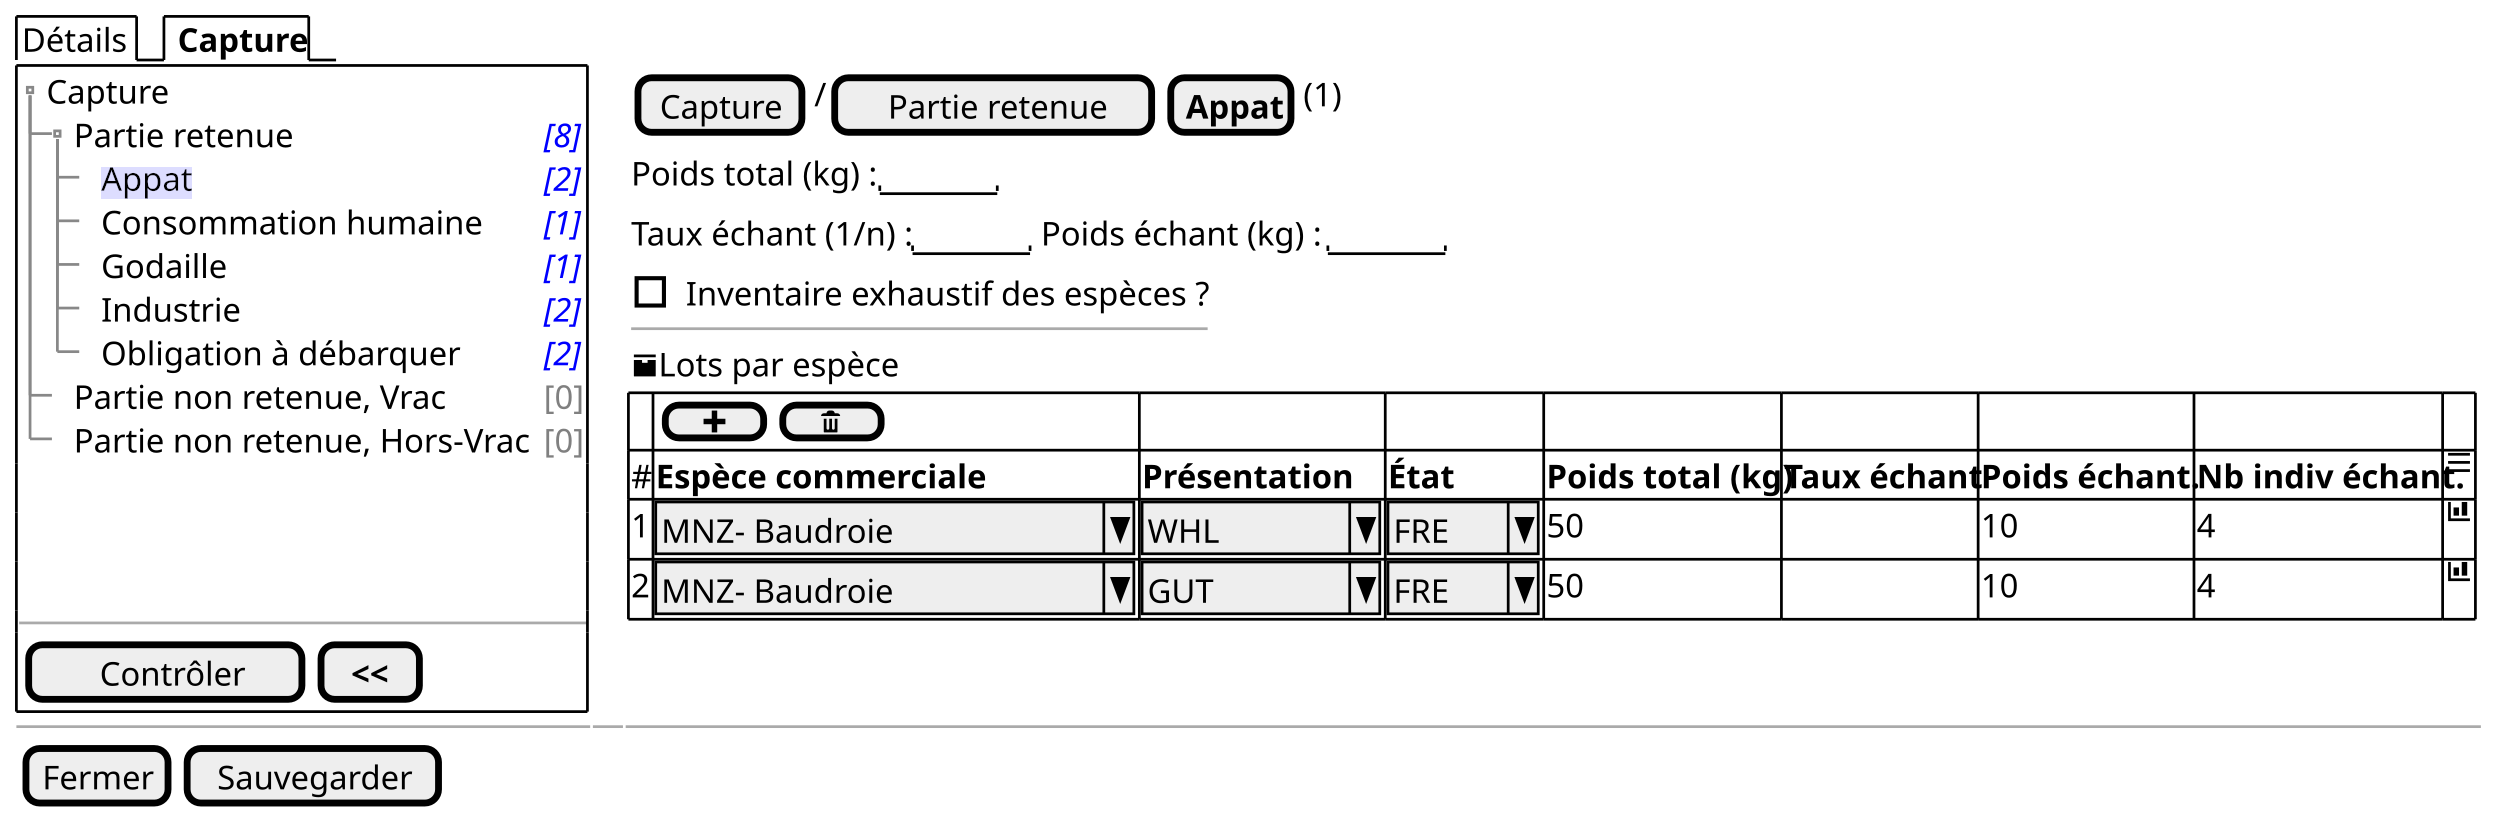
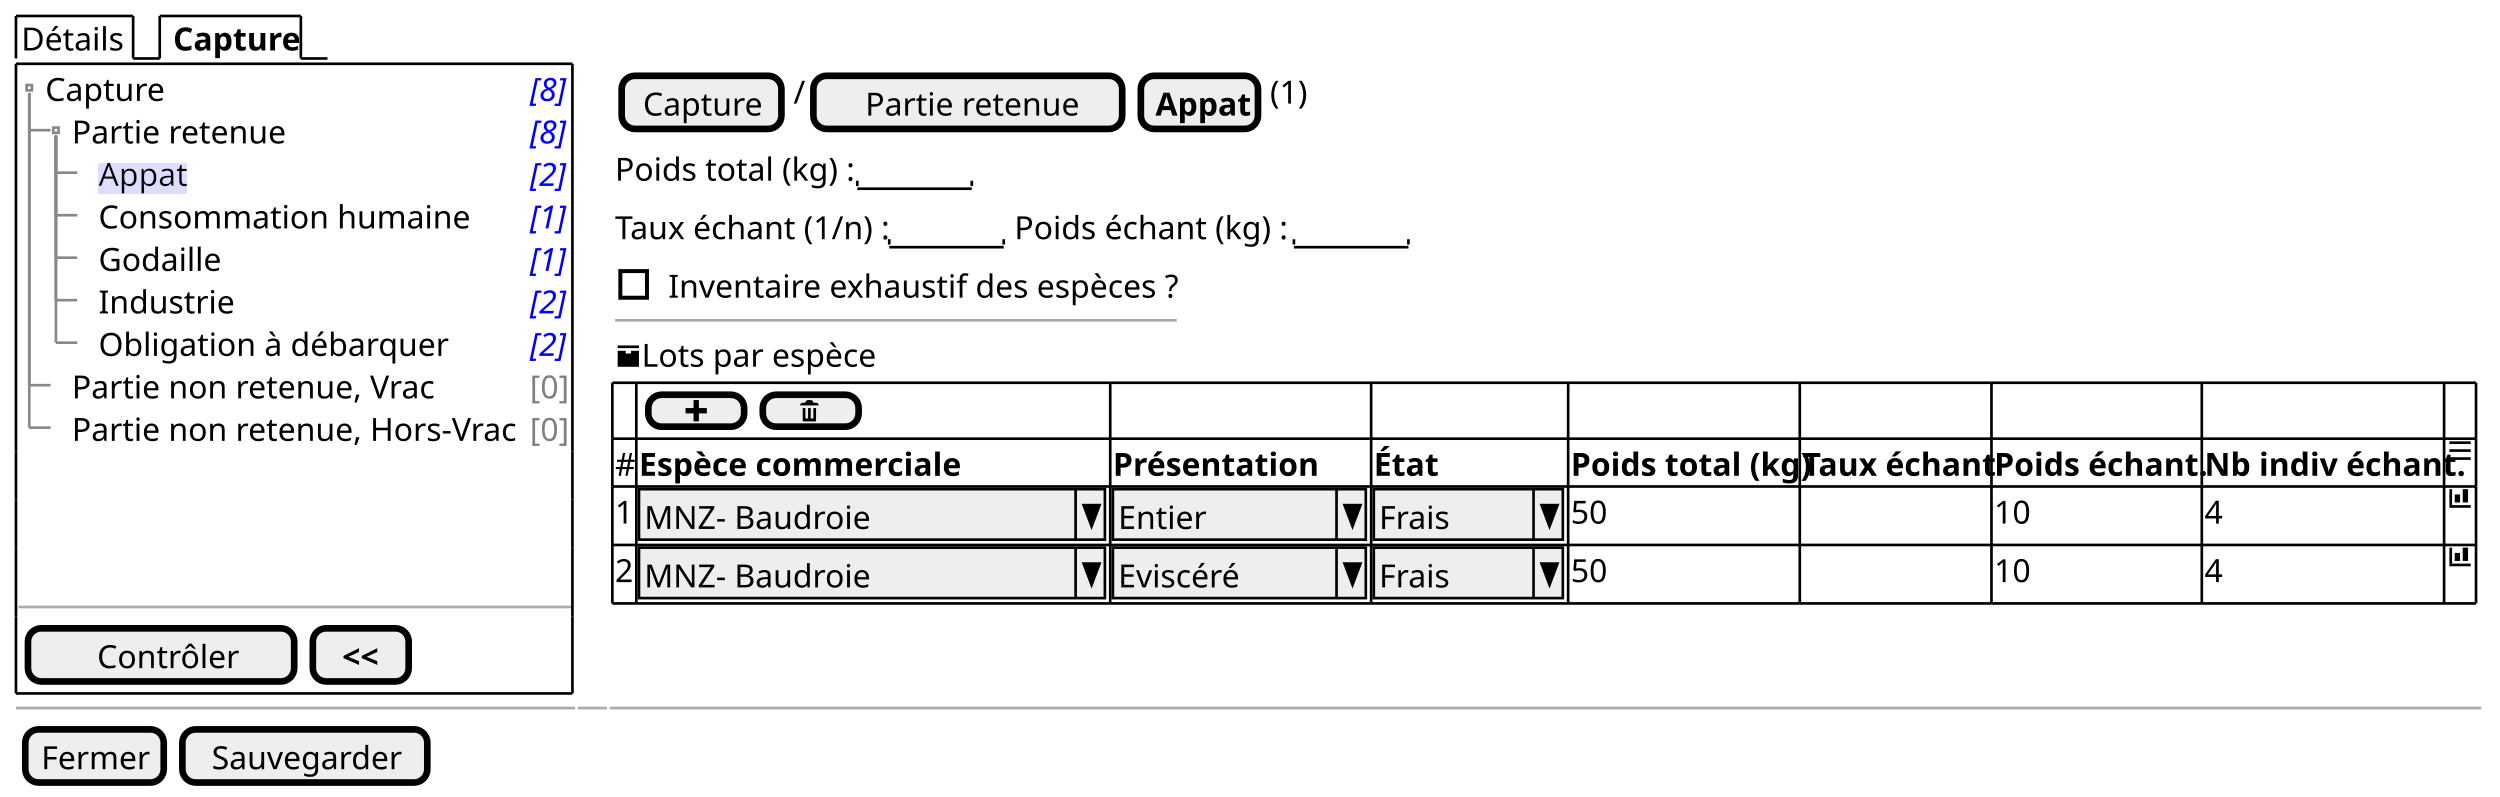
- <svg xmlns="http://www.w3.org/2000/svg" contentStyleType="text/css" height="299px" preserveAspectRatio="none" style="width:915px;height:299px;background:#FFFFFF;" version="1.1" viewBox="0 0 915 299" width="915px" zoomAndPan="magnify">
+ <svg xmlns="http://www.w3.org/2000/svg" contentStyleType="text/css" height="299px" preserveAspectRatio="none" style="width:939px;height:299px;background:#FFFFFF;" version="1.1" viewBox="0 0 939 299" width="939px" zoomAndPan="magnify">
  <defs>
-     <filter height="1" id="b7bnv6h9b4gt30" width="1" x="0" y="0">
+     <filter height="1" id="b17o482ptpdkfd0" width="1" x="0" y="0">
      <feFlood flood-color="#DDDDFF" result="flood" />
      <feComposite in="SourceGraphic" in2="flood" operator="over" />
    </filter>
  </defs>
  <g>
    <text fill="#000000" font-family="sans-serif" font-size="12" lengthAdjust="spacing" textLength="39" x="8" y="18.949">Détails</text>
    <line style="stroke:#000000;stroke-width:1.0;" x1="6" x2="6" y1="6" y2="21.961" />
    <line style="stroke:#000000;stroke-width:1.0;" x1="6" x2="50" y1="6" y2="6" />
    <line style="stroke:#000000;stroke-width:1.0;" x1="50" x2="50" y1="6" y2="21.961" />
    <line style="stroke:#000000;stroke-width:1.0;" x1="50" x2="60" y1="21.961" y2="21.961" />
    <text fill="#000000" font-family="sans-serif" font-size="12" font-weight="bold" lengthAdjust="spacing" textLength="45" x="65" y="18.949">Capture</text>
    <line style="stroke:#000000;stroke-width:1.0;" x1="60" x2="60" y1="6" y2="21.961" />
    <line style="stroke:#000000;stroke-width:1.0;" x1="60" x2="113" y1="6" y2="6" />
    <line style="stroke:#000000;stroke-width:1.0;" x1="113" x2="113" y1="6" y2="21.961" />
    <line style="stroke:#000000;stroke-width:1.0;" x1="113" x2="123" y1="21.961" y2="21.961" />
    <text fill="#000000" font-family="sans-serif" font-size="12" lengthAdjust="spacing" textLength="44" x="17" y="37.91">Capture</text>
+     <text fill="#0000FF" font-family="sans-serif" font-size="12" font-style="italic" lengthAdjust="spacing" textLength="13" x="199" y="37.91">[8]</text>
    <text fill="#000000" font-family="sans-serif" font-size="12" lengthAdjust="spacing" textLength="77" x="27" y="53.871">Partie retenue</text>
    <text fill="#0000FF" font-family="sans-serif" font-size="12" font-style="italic" lengthAdjust="spacing" textLength="13" x="199" y="53.871">[8]</text>
-     <text fill="#000000" filter="url(#b7bnv6h9b4gt30)" font-family="sans-serif" font-size="12" lengthAdjust="spacing" textLength="31" x="37" y="69.832">Appat</text>
+     <text fill="#000000" filter="url(#b17o482ptpdkfd0)" font-family="sans-serif" font-size="12" lengthAdjust="spacing" textLength="31" x="37" y="69.832">Appat</text>
    <text fill="#0000FF" font-family="sans-serif" font-size="12" font-style="italic" lengthAdjust="spacing" textLength="13" x="199" y="69.832">[2]</text>
    <text fill="#000000" font-family="sans-serif" font-size="12" lengthAdjust="spacing" textLength="138" x="37" y="85.793">Consommation humaine</text>
    <text fill="#0000FF" font-family="sans-serif" font-size="12" font-style="italic" lengthAdjust="spacing" textLength="13" x="199" y="85.793">[1]</text>
    <text fill="#000000" font-family="sans-serif" font-size="12" lengthAdjust="spacing" textLength="46" x="37" y="101.754">Godaille</text>
    <text fill="#0000FF" font-family="sans-serif" font-size="12" font-style="italic" lengthAdjust="spacing" textLength="13" x="199" y="101.754">[1]</text>
    <text fill="#000000" font-family="sans-serif" font-size="12" lengthAdjust="spacing" textLength="48" x="37" y="117.715">Industrie</text>
    <text fill="#0000FF" font-family="sans-serif" font-size="12" font-style="italic" lengthAdjust="spacing" textLength="13" x="199" y="117.715">[2]</text>
    <text fill="#000000" font-family="sans-serif" font-size="12" lengthAdjust="spacing" textLength="126" x="37" y="133.676">Obligation à débarquer</text>
    <text fill="#0000FF" font-family="sans-serif" font-size="12" font-style="italic" lengthAdjust="spacing" textLength="13" x="199" y="133.676">[2]</text>
    <text fill="#000000" font-family="sans-serif" font-size="12" lengthAdjust="spacing" textLength="131" x="27" y="149.637">Partie non retenue, Vrac</text>
    <text fill="#808080" font-family="sans-serif" font-size="12" lengthAdjust="spacing" textLength="13" x="199" y="149.637">[0]</text>
    <text fill="#000000" font-family="sans-serif" font-size="12" lengthAdjust="spacing" textLength="162" x="27" y="165.598">Partie non retenue, Hors-Vrac</text>
    <text fill="#808080" font-family="sans-serif" font-size="12" lengthAdjust="spacing" textLength="13" x="199" y="165.598">[0]</text>
    <rect fill="none" height="2" style="stroke:#888888;stroke-width:1.0;" width="2" x="10" y="31.941" />
    <rect fill="none" height="2" style="stroke:#888888;stroke-width:1.0;" width="2" x="20" y="47.902" />
    <line style="stroke:#888888;stroke-width:1.0;" x1="11" x2="11" y1="34.941" y2="48.902" />
    <line style="stroke:#888888;stroke-width:1.0;" x1="11" x2="19" y1="48.902" y2="48.902" />
    <line style="stroke:#888888;stroke-width:1.0;" x1="21" x2="21" y1="50.902" y2="64.863" />
    <line style="stroke:#888888;stroke-width:1.0;" x1="21" x2="29" y1="64.863" y2="64.863" />
    <line style="stroke:#888888;stroke-width:1.0;" x1="21" x2="21" y1="50.902" y2="80.824" />
    <line style="stroke:#888888;stroke-width:1.0;" x1="21" x2="29" y1="80.824" y2="80.824" />
    <line style="stroke:#888888;stroke-width:1.0;" x1="21" x2="21" y1="50.902" y2="96.785" />
    <line style="stroke:#888888;stroke-width:1.0;" x1="21" x2="29" y1="96.785" y2="96.785" />
    <line style="stroke:#888888;stroke-width:1.0;" x1="21" x2="21" y1="50.902" y2="112.746" />
    <line style="stroke:#888888;stroke-width:1.0;" x1="21" x2="29" y1="112.746" y2="112.746" />
    <line style="stroke:#888888;stroke-width:1.0;" x1="21" x2="21" y1="50.902" y2="128.707" />
    <line style="stroke:#888888;stroke-width:1.0;" x1="21" x2="29" y1="128.707" y2="128.707" />
    <line style="stroke:#888888;stroke-width:1.0;" x1="11" x2="11" y1="34.941" y2="144.668" />
    <line style="stroke:#888888;stroke-width:1.0;" x1="11" x2="19" y1="144.668" y2="144.668" />
    <line style="stroke:#888888;stroke-width:1.0;" x1="11" x2="11" y1="34.941" y2="160.629" />
    <line style="stroke:#888888;stroke-width:1.0;" x1="11" x2="19" y1="160.629" y2="160.629" />
    <line style="stroke:#AAAAAA;stroke-width:1.0;" x1="7" x2="215" y1="227.992" y2="227.992" />
    <rect fill="#EEEEEE" height="19.961" rx="5" ry="5" style="stroke:#000000;stroke-width:2.5;" width="100" x="10.5" y="235.992" />
    <text fill="#000000" font-family="sans-serif" font-size="12" lengthAdjust="spacing" textLength="51" x="36.5" y="250.941">Contrôler</text>
    <rect fill="#EEEEEE" height="19.961" rx="5" ry="5" style="stroke:#000000;stroke-width:2.5;" width="36" x="117.5" y="235.992" />
    <text fill="#000000" font-family="sans-serif" font-size="12" font-weight="bold" lengthAdjust="spacing" textLength="14" x="128.5" y="250.941">&lt;&lt;</text>
    <line style="stroke:#000000;stroke-width:1.0;" x1="6" x2="215" y1="23.961" y2="23.961" />
    <line style="stroke:#000000;stroke-width:1.0;" x1="6" x2="215" y1="260.453" y2="260.453" />
    <line style="stroke:#000000;stroke-width:1.0;" x1="6" x2="6" y1="23.961" y2="169.609" />
    <line style="stroke:#000000;stroke-width:1.0;" x1="215" x2="215" y1="169.609" y2="187.57" />
    <line style="stroke:#000000;stroke-width:1.0;" x1="215" x2="215" y1="23.961" y2="169.609" />
    <line style="stroke:#000000;stroke-width:1.0;" x1="6" x2="6" y1="231.492" y2="260.453" />
    <line style="stroke:#000000;stroke-width:1.0;" x1="6" x2="6" y1="223.492" y2="231.492" />
    <line style="stroke:#000000;stroke-width:1.0;" x1="215" x2="215" y1="231.492" y2="260.453" />
    <line style="stroke:#000000;stroke-width:1.0;" x1="6" x2="6" y1="205.531" y2="223.492" />
    <line style="stroke:#000000;stroke-width:1.0;" x1="215" x2="215" y1="223.492" y2="231.492" />
    <line style="stroke:#000000;stroke-width:1.0;" x1="6" x2="6" y1="187.57" y2="205.531" />
    <line style="stroke:#000000;stroke-width:1.0;" x1="215" x2="215" y1="205.531" y2="223.492" />
    <line style="stroke:#000000;stroke-width:1.0;" x1="6" x2="6" y1="169.609" y2="187.57" />
    <line style="stroke:#000000;stroke-width:1.0;" x1="215" x2="215" y1="187.57" y2="205.531" />
    <rect fill="#EEEEEE" height="19.961" rx="5" ry="5" style="stroke:#000000;stroke-width:2.5;" width="60" x="233.5" y="28.461" />
    <text fill="#000000" font-family="sans-serif" font-size="12" lengthAdjust="spacing" textLength="44" x="241.5" y="43.41">Capture</text>
    <text fill="#000000" font-family="sans-serif" font-size="12" lengthAdjust="spacing" textLength="3" x="298" y="38.91">/</text>
    <rect fill="#EEEEEE" height="19.961" rx="5" ry="5" style="stroke:#000000;stroke-width:2.5;" width="116" x="305.5" y="28.461" />
    <text fill="#000000" font-family="sans-serif" font-size="12" lengthAdjust="spacing" textLength="77" x="325" y="43.41">Partie retenue</text>
    <rect fill="#EEEEEE" height="19.961" rx="5" ry="5" style="stroke:#000000;stroke-width:2.5;" width="44" x="428.5" y="28.461" />
    <text fill="#000000" font-family="sans-serif" font-size="12" font-weight="bold" lengthAdjust="spacing" textLength="33" x="434" y="43.41">Appat</text>
    <text fill="#000000" font-family="sans-serif" font-size="12" lengthAdjust="spacing" textLength="15" x="477" y="38.91">(1)</text>
    <text fill="#000000" font-family="sans-serif" font-size="12" lengthAdjust="spacing" textLength="88" x="231" y="67.871">Poids total (kg) :</text>
    <text fill="#000000" font-family="sans-serif" font-size="12" lengthAdjust="spacing" textLength="3" x="324" y="67.871"> </text>
    <line style="stroke:#000000;stroke-width:1.0;" x1="322" x2="365" y1="70.883" y2="70.883" />
    <line style="stroke:#000000;stroke-width:1.0;" x1="322" x2="322" y1="67.883" y2="69.883" />
    <line style="stroke:#000000;stroke-width:1.0;" x1="365" x2="365" y1="67.883" y2="69.883" />
    <text fill="#000000" font-family="sans-serif" font-size="12" lengthAdjust="spacing" textLength="100" x="231" y="89.832">Taux échant (1/n) :</text>
    <text fill="#000000" font-family="sans-serif" font-size="12" lengthAdjust="spacing" textLength="3" x="336" y="89.832"> </text>
    <line style="stroke:#000000;stroke-width:1.0;" x1="334" x2="377" y1="92.844" y2="92.844" />
    <line style="stroke:#000000;stroke-width:1.0;" x1="334" x2="334" y1="89.844" y2="91.844" />
    <line style="stroke:#000000;stroke-width:1.0;" x1="377" x2="377" y1="89.844" y2="91.844" />
    <text fill="#000000" font-family="sans-serif" font-size="12" lengthAdjust="spacing" textLength="102" x="381" y="89.832">Poids échant (kg) :</text>
    <text fill="#000000" font-family="sans-serif" font-size="12" lengthAdjust="spacing" textLength="3" x="488" y="89.832"> </text>
    <line style="stroke:#000000;stroke-width:1.0;" x1="486" x2="529" y1="92.844" y2="92.844" />
    <line style="stroke:#000000;stroke-width:1.0;" x1="486" x2="486" y1="89.844" y2="91.844" />
    <line style="stroke:#000000;stroke-width:1.0;" x1="529" x2="529" y1="89.844" y2="91.844" />
    <text fill="#000000" font-family="sans-serif" font-size="12" lengthAdjust="spacing" textLength="190" x="251" y="111.793">Inventaire exhaustif des espèces ?</text>
    <rect fill="none" height="10" style="stroke:#000000;stroke-width:1.5;" width="10" x="233" y="101.824" />
    <line style="stroke:#AAAAAA;stroke-width:1.0;" x1="231" x2="442" y1="120.305" y2="120.305" />
    <path d="M232,129.766 L232,130.766 L240,130.766 L240,129.766 L232,129.766 M232,131.766 L232,137.676 C232,137.726 232.04,137.766 232.09,137.766 L239.9,137.766 C239.95,137.766 239.99,137.726 239.99,137.676 L239.99,131.766 L237.02,131.766 L237.02,132.796 L234.99,132.796 L234.99,131.766 L231.99,131.766 " fill="#000000" style="stroke:;stroke-width:0.0;stroke-dasharray:;" />
    <text fill="#000000" font-family="sans-serif" font-size="12" lengthAdjust="spacing" textLength="89" x="241" y="137.754">Lots par espèce</text>
    <rect fill="#EEEEEE" height="12" rx="5" ry="5" style="stroke:#000000;stroke-width:2.5;" width="36" x="243.5" y="148.266" />
    <path d="M260.5,150.266 L260.5,153.266 L257.5,153.266 L257.5,155.266 L260.5,155.266 L260.5,158.266 L262.5,158.266 L262.5,155.266 L265.5,155.266 L265.5,153.266 L262.5,153.266 L262.5,150.266 L260.5,150.266 " fill="#000000" style="stroke:;stroke-width:0.0;stroke-dasharray:;" />
    <rect fill="#EEEEEE" height="12" rx="5" ry="5" style="stroke:#000000;stroke-width:2.5;" width="36" x="286.5" y="148.266" />
    <path d="M303.5,150.266 C302.95,150.266 302.5,150.716 302.5,151.266 L301.5,151.266 C300.95,151.266 300.5,151.716 300.5,152.266 L307.5,152.266 C307.5,151.716 307.05,151.266 306.5,151.266 L305.5,151.266 C305.5,150.716 305.05,150.266 304.5,150.266 L303.5,150.266 M301.5,153.266 L301.5,158.076 C301.5,158.186 301.58,158.266 301.69,158.266 L306.32,158.266 C306.43,158.266 306.51,158.186 306.51,158.076 L306.51,153.266 L305.51,153.266 L305.51,156.766 C305.51,157.046 305.29,157.266 305.01,157.266 C304.73,157.266 304.51,157.046 304.51,156.766 L304.51,153.266 L303.51,153.266 L303.51,156.766 C303.51,157.046 303.29,157.266 303.01,157.266 C302.73,157.266 302.51,157.046 302.51,156.766 L302.51,153.266 L301.51,153.266 " fill="#000000" style="stroke:;stroke-width:0.0;stroke-dasharray:;" />
    <text fill="#000000" font-family="sans-serif" font-size="12" lengthAdjust="spacing" textLength="7" x="231" y="178.715">#</text>
    <text fill="#000000" font-family="sans-serif" font-size="12" font-weight="bold" lengthAdjust="spacing" textLength="120" x="240" y="178.715">Espèce commerciale</text>
    <text fill="#000000" font-family="sans-serif" font-size="12" font-weight="bold" lengthAdjust="spacing" textLength="73" x="418" y="178.715">Présentation</text>
-     <text fill="#000000" font-family="sans-serif" font-size="12" font-weight="bold" lengthAdjust="spacing" textLength="22" x="508" y="178.715">État</text>
-     <text fill="#000000" font-family="sans-serif" font-size="12" font-weight="bold" lengthAdjust="spacing" textLength="85" x="566" y="178.715">Poids total (kg)</text>
-     <text fill="#000000" font-family="sans-serif" font-size="12" font-weight="bold" lengthAdjust="spacing" textLength="70" x="653" y="178.715">Taux échant</text>
-     <text fill="#000000" font-family="sans-serif" font-size="12" font-weight="bold" lengthAdjust="spacing" textLength="77" x="725" y="178.715">Poids échant.</text>
-     <text fill="#000000" font-family="sans-serif" font-size="12" font-weight="bold" lengthAdjust="spacing" textLength="89" x="804" y="178.715">Nb indiv échant.</text>
-     <path d="M896,165.766 L896,166.766 L904,166.766 L904,165.766 L896,165.766 M896,168.736 L896,169.736 L904,169.736 L904,168.736 L896,168.736 M896,171.736 L896,172.736 L904,172.736 L904,171.736 L896,171.736 " fill="#000000" style="stroke:;stroke-width:0.0;stroke-dasharray:;" />
+     <text fill="#000000" font-family="sans-serif" font-size="12" font-weight="bold" lengthAdjust="spacing" textLength="22" x="516" y="178.715">État</text>
+     <text fill="#000000" font-family="sans-serif" font-size="12" font-weight="bold" lengthAdjust="spacing" textLength="85" x="590" y="178.715">Poids total (kg)</text>
+     <text fill="#000000" font-family="sans-serif" font-size="12" font-weight="bold" lengthAdjust="spacing" textLength="70" x="677" y="178.715">Taux échant</text>
+     <text fill="#000000" font-family="sans-serif" font-size="12" font-weight="bold" lengthAdjust="spacing" textLength="77" x="749" y="178.715">Poids échant.</text>
+     <text fill="#000000" font-family="sans-serif" font-size="12" font-weight="bold" lengthAdjust="spacing" textLength="89" x="828" y="178.715">Nb indiv échant.</text>
+     <path d="M920,165.766 L920,166.766 L928,166.766 L928,165.766 L920,165.766 M920,168.736 L920,169.736 L928,169.736 L928,168.736 L920,168.736 M920,171.736 L920,172.736 L928,172.736 L928,171.736 L920,171.736 " fill="#000000" style="stroke:;stroke-width:0.0;stroke-dasharray:;" />
    <text fill="#000000" font-family="sans-serif" font-size="12" lengthAdjust="spacing" textLength="7" x="231" y="196.676">1</text>
    <rect fill="#EEEEEE" height="18.961" style="stroke:#000000;stroke-width:1.0;" width="175" x="240" y="183.727" />
    <text fill="#000000" font-family="sans-serif" font-size="12" lengthAdjust="spacing" textLength="82" x="242" y="198.676">MNZ- Baudroie</text>
    <line style="stroke:#000000;stroke-width:1.0;" x1="404" x2="404" y1="183.727" y2="202.688" />
    <polygon fill="#000000" points="407,189.727,413,189.727,410,197.688" style="stroke:#000000;stroke-width:1.0;" />
-     <rect fill="#EEEEEE" height="18.961" style="stroke:#000000;stroke-width:1.0;" width="87" x="418" y="183.727" />
-     <text fill="#000000" font-family="sans-serif" font-size="12" lengthAdjust="spacing" textLength="27" x="420" y="198.676">WHL</text>
-     <line style="stroke:#000000;stroke-width:1.0;" x1="494" x2="494" y1="183.727" y2="202.688" />
-     <polygon fill="#000000" points="497,189.727,503,189.727,500,197.688" style="stroke:#000000;stroke-width:1.0;" />
-     <rect fill="#EEEEEE" height="18.961" style="stroke:#000000;stroke-width:1.0;" width="55" x="508" y="183.727" />
-     <text fill="#000000" font-family="sans-serif" font-size="12" lengthAdjust="spacing" textLength="24" x="510" y="198.676">FRE</text>
-     <line style="stroke:#000000;stroke-width:1.0;" x1="552" x2="552" y1="183.727" y2="202.688" />
-     <polygon fill="#000000" points="555,189.727,561,189.727,558,197.688" style="stroke:#000000;stroke-width:1.0;" />
-     <text fill="#000000" font-family="sans-serif" font-size="12" lengthAdjust="spacing" textLength="14" x="566" y="196.676">50</text>
-     <text fill="#000000" font-family="sans-serif" font-size="12" lengthAdjust="spacing" textLength="14" x="725" y="196.676">10</text>
-     <text fill="#000000" font-family="sans-serif" font-size="12" lengthAdjust="spacing" textLength="7" x="804" y="196.676">4</text>
-     <path d="M896,183.727 L896,190.727 L904,190.727 L904,189.727 L897,189.727 L897,183.727 L896,183.727 M901,183.727 L901,188.727 L903,188.727 L903,183.727 L901,183.727 M898,185.727 L898,188.727 L900,188.727 L900,185.727 L898,185.727 " fill="#000000" style="stroke:;stroke-width:0.0;stroke-dasharray:;" />
+     <rect fill="#EEEEEE" height="18.961" style="stroke:#000000;stroke-width:1.0;" width="95" x="418" y="183.727" />
+     <text fill="#000000" font-family="sans-serif" font-size="12" lengthAdjust="spacing" textLength="32" x="420" y="198.676">Entier</text>
+     <line style="stroke:#000000;stroke-width:1.0;" x1="502" x2="502" y1="183.727" y2="202.688" />
+     <polygon fill="#000000" points="505,189.727,511,189.727,508,197.688" style="stroke:#000000;stroke-width:1.0;" />
+     <rect fill="#EEEEEE" height="18.961" style="stroke:#000000;stroke-width:1.0;" width="71" x="516" y="183.727" />
+     <text fill="#000000" font-family="sans-serif" font-size="12" lengthAdjust="spacing" textLength="28" x="518" y="198.676">Frais</text>
+     <line style="stroke:#000000;stroke-width:1.0;" x1="576" x2="576" y1="183.727" y2="202.688" />
+     <polygon fill="#000000" points="579,189.727,585,189.727,582,197.688" style="stroke:#000000;stroke-width:1.0;" />
+     <text fill="#000000" font-family="sans-serif" font-size="12" lengthAdjust="spacing" textLength="14" x="590" y="196.676">50</text>
+     <text fill="#000000" font-family="sans-serif" font-size="12" lengthAdjust="spacing" textLength="14" x="749" y="196.676">10</text>
+     <text fill="#000000" font-family="sans-serif" font-size="12" lengthAdjust="spacing" textLength="7" x="828" y="196.676">4</text>
+     <path d="M920,183.727 L920,190.727 L928,190.727 L928,189.727 L921,189.727 L921,183.727 L920,183.727 M925,183.727 L925,188.727 L927,188.727 L927,183.727 L925,183.727 M922,185.727 L922,188.727 L924,188.727 L924,185.727 L922,185.727 " fill="#000000" style="stroke:;stroke-width:0.0;stroke-dasharray:;" />
    <text fill="#000000" font-family="sans-serif" font-size="12" lengthAdjust="spacing" textLength="7" x="231" y="218.637">2</text>
    <rect fill="#EEEEEE" height="18.961" style="stroke:#000000;stroke-width:1.0;" width="175" x="240" y="205.688" />
    <text fill="#000000" font-family="sans-serif" font-size="12" lengthAdjust="spacing" textLength="82" x="242" y="220.637">MNZ- Baudroie</text>
    <line style="stroke:#000000;stroke-width:1.0;" x1="404" x2="404" y1="205.688" y2="224.648" />
    <polygon fill="#000000" points="407,211.688,413,211.688,410,219.648" style="stroke:#000000;stroke-width:1.0;" />
-     <rect fill="#EEEEEE" height="18.961" style="stroke:#000000;stroke-width:1.0;" width="87" x="418" y="205.688" />
-     <text fill="#000000" font-family="sans-serif" font-size="12" lengthAdjust="spacing" textLength="25" x="420" y="220.637">GUT</text>
-     <line style="stroke:#000000;stroke-width:1.0;" x1="494" x2="494" y1="205.688" y2="224.648" />
-     <polygon fill="#000000" points="497,211.688,503,211.688,500,219.648" style="stroke:#000000;stroke-width:1.0;" />
-     <rect fill="#EEEEEE" height="18.961" style="stroke:#000000;stroke-width:1.0;" width="55" x="508" y="205.688" />
-     <text fill="#000000" font-family="sans-serif" font-size="12" lengthAdjust="spacing" textLength="24" x="510" y="220.637">FRE</text>
-     <line style="stroke:#000000;stroke-width:1.0;" x1="552" x2="552" y1="205.688" y2="224.648" />
-     <polygon fill="#000000" points="555,211.688,561,211.688,558,219.648" style="stroke:#000000;stroke-width:1.0;" />
-     <text fill="#000000" font-family="sans-serif" font-size="12" lengthAdjust="spacing" textLength="14" x="566" y="218.637">50</text>
-     <text fill="#000000" font-family="sans-serif" font-size="12" lengthAdjust="spacing" textLength="14" x="725" y="218.637">10</text>
-     <text fill="#000000" font-family="sans-serif" font-size="12" lengthAdjust="spacing" textLength="7" x="804" y="218.637">4</text>
-     <path d="M896,205.688 L896,212.688 L904,212.688 L904,211.688 L897,211.688 L897,205.688 L896,205.688 M901,205.688 L901,210.688 L903,210.688 L903,205.688 L901,205.688 M898,207.688 L898,210.688 L900,210.688 L900,207.688 L898,207.688 " fill="#000000" style="stroke:;stroke-width:0.0;stroke-dasharray:;" />
+     <rect fill="#EEEEEE" height="18.961" style="stroke:#000000;stroke-width:1.0;" width="95" x="418" y="205.688" />
+     <text fill="#000000" font-family="sans-serif" font-size="12" lengthAdjust="spacing" textLength="47" x="420" y="220.637">Eviscéré</text>
+     <line style="stroke:#000000;stroke-width:1.0;" x1="502" x2="502" y1="205.688" y2="224.648" />
+     <polygon fill="#000000" points="505,211.688,511,211.688,508,219.648" style="stroke:#000000;stroke-width:1.0;" />
+     <rect fill="#EEEEEE" height="18.961" style="stroke:#000000;stroke-width:1.0;" width="71" x="516" y="205.688" />
+     <text fill="#000000" font-family="sans-serif" font-size="12" lengthAdjust="spacing" textLength="28" x="518" y="220.637">Frais</text>
+     <line style="stroke:#000000;stroke-width:1.0;" x1="576" x2="576" y1="205.688" y2="224.648" />
+     <polygon fill="#000000" points="579,211.688,585,211.688,582,219.648" style="stroke:#000000;stroke-width:1.0;" />
+     <text fill="#000000" font-family="sans-serif" font-size="12" lengthAdjust="spacing" textLength="14" x="590" y="218.637">50</text>
+     <text fill="#000000" font-family="sans-serif" font-size="12" lengthAdjust="spacing" textLength="14" x="749" y="218.637">10</text>
+     <text fill="#000000" font-family="sans-serif" font-size="12" lengthAdjust="spacing" textLength="7" x="828" y="218.637">4</text>
+     <path d="M920,205.688 L920,212.688 L928,212.688 L928,211.688 L921,211.688 L921,205.688 L920,205.688 M925,205.688 L925,210.688 L927,210.688 L927,205.688 L925,205.688 M922,207.688 L922,210.688 L924,210.688 L924,207.688 L922,207.688 " fill="#000000" style="stroke:;stroke-width:0.0;stroke-dasharray:;" />
    <line style="stroke:#000000;stroke-width:1.0;" x1="230" x2="239" y1="143.766" y2="143.766" />
-     <line style="stroke:#000000;stroke-width:1.0;" x1="565" x2="652" y1="226.648" y2="226.648" />
+     <line style="stroke:#000000;stroke-width:1.0;" x1="589" x2="676" y1="226.648" y2="226.648" />
    <line style="stroke:#000000;stroke-width:1.0;" x1="239" x2="417" y1="143.766" y2="143.766" />
-     <line style="stroke:#000000;stroke-width:1.0;" x1="652" x2="724" y1="226.648" y2="226.648" />
-     <line style="stroke:#000000;stroke-width:1.0;" x1="417" x2="507" y1="143.766" y2="143.766" />
-     <line style="stroke:#000000;stroke-width:1.0;" x1="724" x2="803" y1="226.648" y2="226.648" />
-     <line style="stroke:#000000;stroke-width:1.0;" x1="507" x2="565" y1="143.766" y2="143.766" />
-     <line style="stroke:#000000;stroke-width:1.0;" x1="803" x2="894" y1="226.648" y2="226.648" />
-     <line style="stroke:#000000;stroke-width:1.0;" x1="565" x2="652" y1="143.766" y2="143.766" />
-     <line style="stroke:#000000;stroke-width:1.0;" x1="894" x2="906" y1="226.648" y2="226.648" />
-     <line style="stroke:#000000;stroke-width:1.0;" x1="652" x2="724" y1="143.766" y2="143.766" />
-     <line style="stroke:#000000;stroke-width:1.0;" x1="724" x2="803" y1="143.766" y2="143.766" />
-     <line style="stroke:#000000;stroke-width:1.0;" x1="803" x2="894" y1="143.766" y2="143.766" />
-     <line style="stroke:#000000;stroke-width:1.0;" x1="894" x2="906" y1="143.766" y2="143.766" />
+     <line style="stroke:#000000;stroke-width:1.0;" x1="676" x2="748" y1="226.648" y2="226.648" />
+     <line style="stroke:#000000;stroke-width:1.0;" x1="417" x2="515" y1="143.766" y2="143.766" />
+     <line style="stroke:#000000;stroke-width:1.0;" x1="748" x2="827" y1="226.648" y2="226.648" />
+     <line style="stroke:#000000;stroke-width:1.0;" x1="515" x2="589" y1="143.766" y2="143.766" />
+     <line style="stroke:#000000;stroke-width:1.0;" x1="827" x2="918" y1="226.648" y2="226.648" />
+     <line style="stroke:#000000;stroke-width:1.0;" x1="589" x2="676" y1="143.766" y2="143.766" />
+     <line style="stroke:#000000;stroke-width:1.0;" x1="918" x2="930" y1="226.648" y2="226.648" />
+     <line style="stroke:#000000;stroke-width:1.0;" x1="676" x2="748" y1="143.766" y2="143.766" />
+     <line style="stroke:#000000;stroke-width:1.0;" x1="748" x2="827" y1="143.766" y2="143.766" />
+     <line style="stroke:#000000;stroke-width:1.0;" x1="827" x2="918" y1="143.766" y2="143.766" />
+     <line style="stroke:#000000;stroke-width:1.0;" x1="918" x2="930" y1="143.766" y2="143.766" />
    <line style="stroke:#000000;stroke-width:1.0;" x1="230" x2="239" y1="204.688" y2="204.688" />
    <line style="stroke:#000000;stroke-width:1.0;" x1="239" x2="417" y1="204.688" y2="204.688" />
-     <line style="stroke:#000000;stroke-width:1.0;" x1="417" x2="507" y1="204.688" y2="204.688" />
-     <line style="stroke:#000000;stroke-width:1.0;" x1="507" x2="565" y1="204.688" y2="204.688" />
-     <line style="stroke:#000000;stroke-width:1.0;" x1="565" x2="652" y1="204.688" y2="204.688" />
-     <line style="stroke:#000000;stroke-width:1.0;" x1="652" x2="724" y1="204.688" y2="204.688" />
-     <line style="stroke:#000000;stroke-width:1.0;" x1="724" x2="803" y1="204.688" y2="204.688" />
-     <line style="stroke:#000000;stroke-width:1.0;" x1="803" x2="894" y1="204.688" y2="204.688" />
-     <line style="stroke:#000000;stroke-width:1.0;" x1="894" x2="906" y1="204.688" y2="204.688" />
+     <line style="stroke:#000000;stroke-width:1.0;" x1="417" x2="515" y1="204.688" y2="204.688" />
+     <line style="stroke:#000000;stroke-width:1.0;" x1="515" x2="589" y1="204.688" y2="204.688" />
+     <line style="stroke:#000000;stroke-width:1.0;" x1="589" x2="676" y1="204.688" y2="204.688" />
+     <line style="stroke:#000000;stroke-width:1.0;" x1="676" x2="748" y1="204.688" y2="204.688" />
+     <line style="stroke:#000000;stroke-width:1.0;" x1="748" x2="827" y1="204.688" y2="204.688" />
+     <line style="stroke:#000000;stroke-width:1.0;" x1="827" x2="918" y1="204.688" y2="204.688" />
+     <line style="stroke:#000000;stroke-width:1.0;" x1="918" x2="930" y1="204.688" y2="204.688" />
    <line style="stroke:#000000;stroke-width:1.0;" x1="230" x2="239" y1="182.727" y2="182.727" />
    <line style="stroke:#000000;stroke-width:1.0;" x1="239" x2="417" y1="182.727" y2="182.727" />
-     <line style="stroke:#000000;stroke-width:1.0;" x1="417" x2="507" y1="182.727" y2="182.727" />
-     <line style="stroke:#000000;stroke-width:1.0;" x1="507" x2="565" y1="182.727" y2="182.727" />
-     <line style="stroke:#000000;stroke-width:1.0;" x1="565" x2="652" y1="182.727" y2="182.727" />
-     <line style="stroke:#000000;stroke-width:1.0;" x1="652" x2="724" y1="182.727" y2="182.727" />
-     <line style="stroke:#000000;stroke-width:1.0;" x1="724" x2="803" y1="182.727" y2="182.727" />
-     <line style="stroke:#000000;stroke-width:1.0;" x1="803" x2="894" y1="182.727" y2="182.727" />
-     <line style="stroke:#000000;stroke-width:1.0;" x1="894" x2="906" y1="182.727" y2="182.727" />
+     <line style="stroke:#000000;stroke-width:1.0;" x1="417" x2="515" y1="182.727" y2="182.727" />
+     <line style="stroke:#000000;stroke-width:1.0;" x1="515" x2="589" y1="182.727" y2="182.727" />
+     <line style="stroke:#000000;stroke-width:1.0;" x1="589" x2="676" y1="182.727" y2="182.727" />
+     <line style="stroke:#000000;stroke-width:1.0;" x1="676" x2="748" y1="182.727" y2="182.727" />
+     <line style="stroke:#000000;stroke-width:1.0;" x1="748" x2="827" y1="182.727" y2="182.727" />
+     <line style="stroke:#000000;stroke-width:1.0;" x1="827" x2="918" y1="182.727" y2="182.727" />
+     <line style="stroke:#000000;stroke-width:1.0;" x1="918" x2="930" y1="182.727" y2="182.727" />
    <line style="stroke:#000000;stroke-width:1.0;" x1="230" x2="239" y1="164.766" y2="164.766" />
    <line style="stroke:#000000;stroke-width:1.0;" x1="239" x2="417" y1="164.766" y2="164.766" />
-     <line style="stroke:#000000;stroke-width:1.0;" x1="417" x2="507" y1="164.766" y2="164.766" />
-     <line style="stroke:#000000;stroke-width:1.0;" x1="507" x2="565" y1="164.766" y2="164.766" />
-     <line style="stroke:#000000;stroke-width:1.0;" x1="565" x2="652" y1="164.766" y2="164.766" />
-     <line style="stroke:#000000;stroke-width:1.0;" x1="652" x2="724" y1="164.766" y2="164.766" />
-     <line style="stroke:#000000;stroke-width:1.0;" x1="724" x2="803" y1="164.766" y2="164.766" />
-     <line style="stroke:#000000;stroke-width:1.0;" x1="803" x2="894" y1="164.766" y2="164.766" />
-     <line style="stroke:#000000;stroke-width:1.0;" x1="894" x2="906" y1="164.766" y2="164.766" />
+     <line style="stroke:#000000;stroke-width:1.0;" x1="417" x2="515" y1="164.766" y2="164.766" />
+     <line style="stroke:#000000;stroke-width:1.0;" x1="515" x2="589" y1="164.766" y2="164.766" />
+     <line style="stroke:#000000;stroke-width:1.0;" x1="589" x2="676" y1="164.766" y2="164.766" />
+     <line style="stroke:#000000;stroke-width:1.0;" x1="676" x2="748" y1="164.766" y2="164.766" />
+     <line style="stroke:#000000;stroke-width:1.0;" x1="748" x2="827" y1="164.766" y2="164.766" />
+     <line style="stroke:#000000;stroke-width:1.0;" x1="827" x2="918" y1="164.766" y2="164.766" />
+     <line style="stroke:#000000;stroke-width:1.0;" x1="918" x2="930" y1="164.766" y2="164.766" />
    <line style="stroke:#000000;stroke-width:1.0;" x1="230" x2="239" y1="226.648" y2="226.648" />
    <line style="stroke:#000000;stroke-width:1.0;" x1="239" x2="417" y1="226.648" y2="226.648" />
-     <line style="stroke:#000000;stroke-width:1.0;" x1="417" x2="507" y1="226.648" y2="226.648" />
-     <line style="stroke:#000000;stroke-width:1.0;" x1="507" x2="565" y1="226.648" y2="226.648" />
+     <line style="stroke:#000000;stroke-width:1.0;" x1="417" x2="515" y1="226.648" y2="226.648" />
+     <line style="stroke:#000000;stroke-width:1.0;" x1="515" x2="589" y1="226.648" y2="226.648" />
    <line style="stroke:#000000;stroke-width:1.0;" x1="230" x2="230" y1="143.766" y2="164.766" />
    <line style="stroke:#000000;stroke-width:1.0;" x1="239" x2="239" y1="143.766" y2="164.766" />
    <line style="stroke:#000000;stroke-width:1.0;" x1="417" x2="417" y1="143.766" y2="164.766" />
-     <line style="stroke:#000000;stroke-width:1.0;" x1="507" x2="507" y1="143.766" y2="164.766" />
-     <line style="stroke:#000000;stroke-width:1.0;" x1="565" x2="565" y1="143.766" y2="164.766" />
-     <line style="stroke:#000000;stroke-width:1.0;" x1="652" x2="652" y1="143.766" y2="164.766" />
-     <line style="stroke:#000000;stroke-width:1.0;" x1="724" x2="724" y1="143.766" y2="164.766" />
-     <line style="stroke:#000000;stroke-width:1.0;" x1="803" x2="803" y1="143.766" y2="164.766" />
-     <line style="stroke:#000000;stroke-width:1.0;" x1="894" x2="894" y1="143.766" y2="164.766" />
-     <line style="stroke:#000000;stroke-width:1.0;" x1="906" x2="906" y1="143.766" y2="164.766" />
+     <line style="stroke:#000000;stroke-width:1.0;" x1="515" x2="515" y1="143.766" y2="164.766" />
+     <line style="stroke:#000000;stroke-width:1.0;" x1="589" x2="589" y1="143.766" y2="164.766" />
+     <line style="stroke:#000000;stroke-width:1.0;" x1="676" x2="676" y1="143.766" y2="164.766" />
+     <line style="stroke:#000000;stroke-width:1.0;" x1="748" x2="748" y1="143.766" y2="164.766" />
+     <line style="stroke:#000000;stroke-width:1.0;" x1="827" x2="827" y1="143.766" y2="164.766" />
+     <line style="stroke:#000000;stroke-width:1.0;" x1="918" x2="918" y1="143.766" y2="164.766" />
+     <line style="stroke:#000000;stroke-width:1.0;" x1="930" x2="930" y1="143.766" y2="164.766" />
    <line style="stroke:#000000;stroke-width:1.0;" x1="230" x2="230" y1="204.688" y2="226.648" />
    <line style="stroke:#000000;stroke-width:1.0;" x1="239" x2="239" y1="204.688" y2="226.648" />
    <line style="stroke:#000000;stroke-width:1.0;" x1="417" x2="417" y1="204.688" y2="226.648" />
-     <line style="stroke:#000000;stroke-width:1.0;" x1="507" x2="507" y1="204.688" y2="226.648" />
-     <line style="stroke:#000000;stroke-width:1.0;" x1="565" x2="565" y1="204.688" y2="226.648" />
-     <line style="stroke:#000000;stroke-width:1.0;" x1="652" x2="652" y1="204.688" y2="226.648" />
-     <line style="stroke:#000000;stroke-width:1.0;" x1="724" x2="724" y1="204.688" y2="226.648" />
-     <line style="stroke:#000000;stroke-width:1.0;" x1="803" x2="803" y1="204.688" y2="226.648" />
-     <line style="stroke:#000000;stroke-width:1.0;" x1="894" x2="894" y1="204.688" y2="226.648" />
-     <line style="stroke:#000000;stroke-width:1.0;" x1="906" x2="906" y1="204.688" y2="226.648" />
+     <line style="stroke:#000000;stroke-width:1.0;" x1="515" x2="515" y1="204.688" y2="226.648" />
+     <line style="stroke:#000000;stroke-width:1.0;" x1="589" x2="589" y1="204.688" y2="226.648" />
+     <line style="stroke:#000000;stroke-width:1.0;" x1="676" x2="676" y1="204.688" y2="226.648" />
+     <line style="stroke:#000000;stroke-width:1.0;" x1="748" x2="748" y1="204.688" y2="226.648" />
+     <line style="stroke:#000000;stroke-width:1.0;" x1="827" x2="827" y1="204.688" y2="226.648" />
+     <line style="stroke:#000000;stroke-width:1.0;" x1="918" x2="918" y1="204.688" y2="226.648" />
+     <line style="stroke:#000000;stroke-width:1.0;" x1="930" x2="930" y1="204.688" y2="226.648" />
    <line style="stroke:#000000;stroke-width:1.0;" x1="230" x2="230" y1="182.727" y2="204.688" />
    <line style="stroke:#000000;stroke-width:1.0;" x1="239" x2="239" y1="182.727" y2="204.688" />
    <line style="stroke:#000000;stroke-width:1.0;" x1="417" x2="417" y1="182.727" y2="204.688" />
-     <line style="stroke:#000000;stroke-width:1.0;" x1="507" x2="507" y1="182.727" y2="204.688" />
-     <line style="stroke:#000000;stroke-width:1.0;" x1="565" x2="565" y1="182.727" y2="204.688" />
-     <line style="stroke:#000000;stroke-width:1.0;" x1="652" x2="652" y1="182.727" y2="204.688" />
-     <line style="stroke:#000000;stroke-width:1.0;" x1="724" x2="724" y1="182.727" y2="204.688" />
-     <line style="stroke:#000000;stroke-width:1.0;" x1="803" x2="803" y1="182.727" y2="204.688" />
-     <line style="stroke:#000000;stroke-width:1.0;" x1="894" x2="894" y1="182.727" y2="204.688" />
-     <line style="stroke:#000000;stroke-width:1.0;" x1="906" x2="906" y1="182.727" y2="204.688" />
+     <line style="stroke:#000000;stroke-width:1.0;" x1="515" x2="515" y1="182.727" y2="204.688" />
+     <line style="stroke:#000000;stroke-width:1.0;" x1="589" x2="589" y1="182.727" y2="204.688" />
+     <line style="stroke:#000000;stroke-width:1.0;" x1="676" x2="676" y1="182.727" y2="204.688" />
+     <line style="stroke:#000000;stroke-width:1.0;" x1="748" x2="748" y1="182.727" y2="204.688" />
+     <line style="stroke:#000000;stroke-width:1.0;" x1="827" x2="827" y1="182.727" y2="204.688" />
+     <line style="stroke:#000000;stroke-width:1.0;" x1="918" x2="918" y1="182.727" y2="204.688" />
+     <line style="stroke:#000000;stroke-width:1.0;" x1="930" x2="930" y1="182.727" y2="204.688" />
    <line style="stroke:#000000;stroke-width:1.0;" x1="230" x2="230" y1="164.766" y2="182.727" />
    <line style="stroke:#000000;stroke-width:1.0;" x1="239" x2="239" y1="164.766" y2="182.727" />
    <line style="stroke:#000000;stroke-width:1.0;" x1="417" x2="417" y1="164.766" y2="182.727" />
-     <line style="stroke:#000000;stroke-width:1.0;" x1="507" x2="507" y1="164.766" y2="182.727" />
-     <line style="stroke:#000000;stroke-width:1.0;" x1="565" x2="565" y1="164.766" y2="182.727" />
-     <line style="stroke:#000000;stroke-width:1.0;" x1="652" x2="652" y1="164.766" y2="182.727" />
-     <line style="stroke:#000000;stroke-width:1.0;" x1="724" x2="724" y1="164.766" y2="182.727" />
-     <line style="stroke:#000000;stroke-width:1.0;" x1="803" x2="803" y1="164.766" y2="182.727" />
-     <line style="stroke:#000000;stroke-width:1.0;" x1="894" x2="894" y1="164.766" y2="182.727" />
-     <line style="stroke:#000000;stroke-width:1.0;" x1="906" x2="906" y1="164.766" y2="182.727" />
+     <line style="stroke:#000000;stroke-width:1.0;" x1="515" x2="515" y1="164.766" y2="182.727" />
+     <line style="stroke:#000000;stroke-width:1.0;" x1="589" x2="589" y1="164.766" y2="182.727" />
+     <line style="stroke:#000000;stroke-width:1.0;" x1="676" x2="676" y1="164.766" y2="182.727" />
+     <line style="stroke:#000000;stroke-width:1.0;" x1="748" x2="748" y1="164.766" y2="182.727" />
+     <line style="stroke:#000000;stroke-width:1.0;" x1="827" x2="827" y1="164.766" y2="182.727" />
+     <line style="stroke:#000000;stroke-width:1.0;" x1="918" x2="918" y1="164.766" y2="182.727" />
+     <line style="stroke:#000000;stroke-width:1.0;" x1="930" x2="930" y1="164.766" y2="182.727" />
    <line style="stroke:#AAAAAA;stroke-width:1.0;" x1="6" x2="216" y1="265.953" y2="265.953" />
    <line style="stroke:#AAAAAA;stroke-width:1.0;" x1="217" x2="228" y1="265.953" y2="265.953" />
-     <line style="stroke:#AAAAAA;stroke-width:1.0;" x1="229" x2="908" y1="265.953" y2="265.953" />
+     <line style="stroke:#AAAAAA;stroke-width:1.0;" x1="229" x2="932" y1="265.953" y2="265.953" />
    <rect fill="#EEEEEE" height="19.961" rx="5" ry="5" style="stroke:#000000;stroke-width:2.5;" width="52" x="9.5" y="273.953" />
    <text fill="#000000" font-family="sans-serif" font-size="12" lengthAdjust="spacing" textLength="40" x="15.5" y="288.902">Fermer</text>
    <rect fill="#EEEEEE" height="19.961" rx="5" ry="5" style="stroke:#000000;stroke-width:2.5;" width="92" x="68.5" y="273.953" />
    <text fill="#000000" font-family="sans-serif" font-size="12" lengthAdjust="spacing" textLength="70" x="79.5" y="288.902">Sauvegarder</text>
  </g>
</svg>
